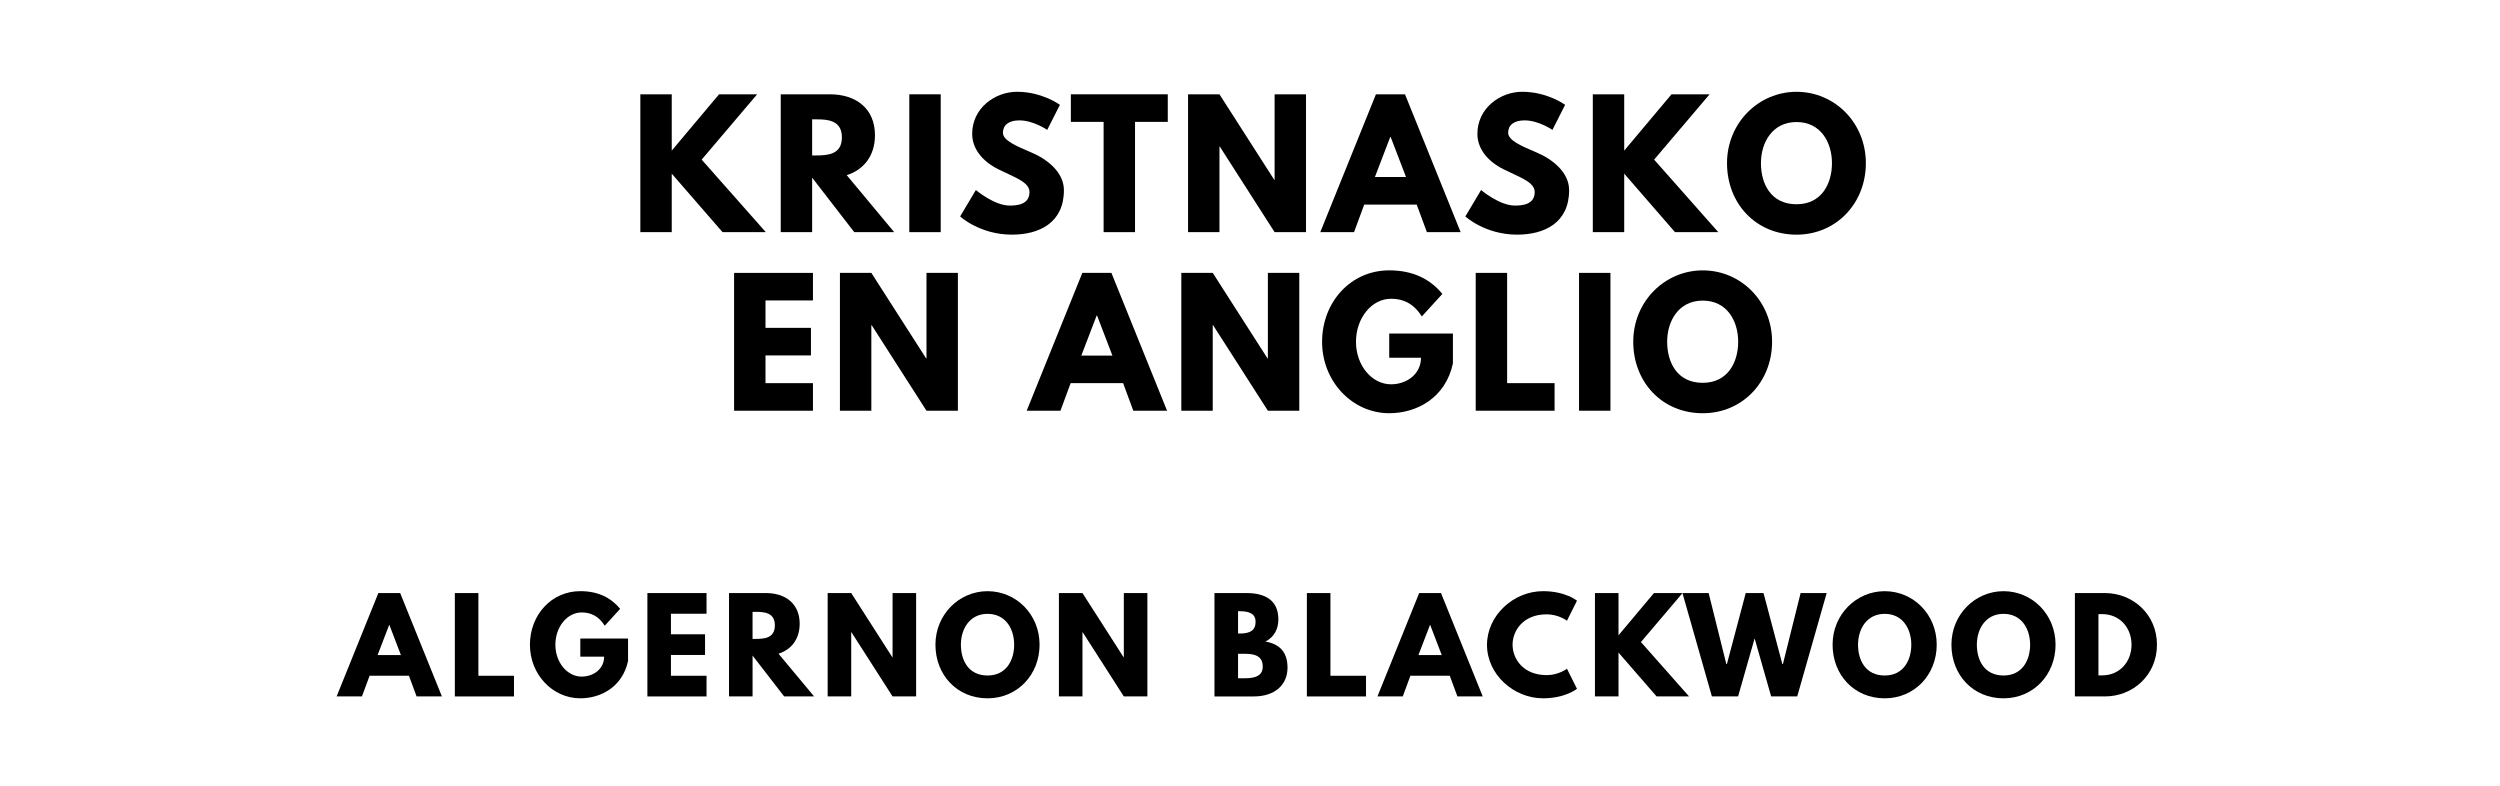
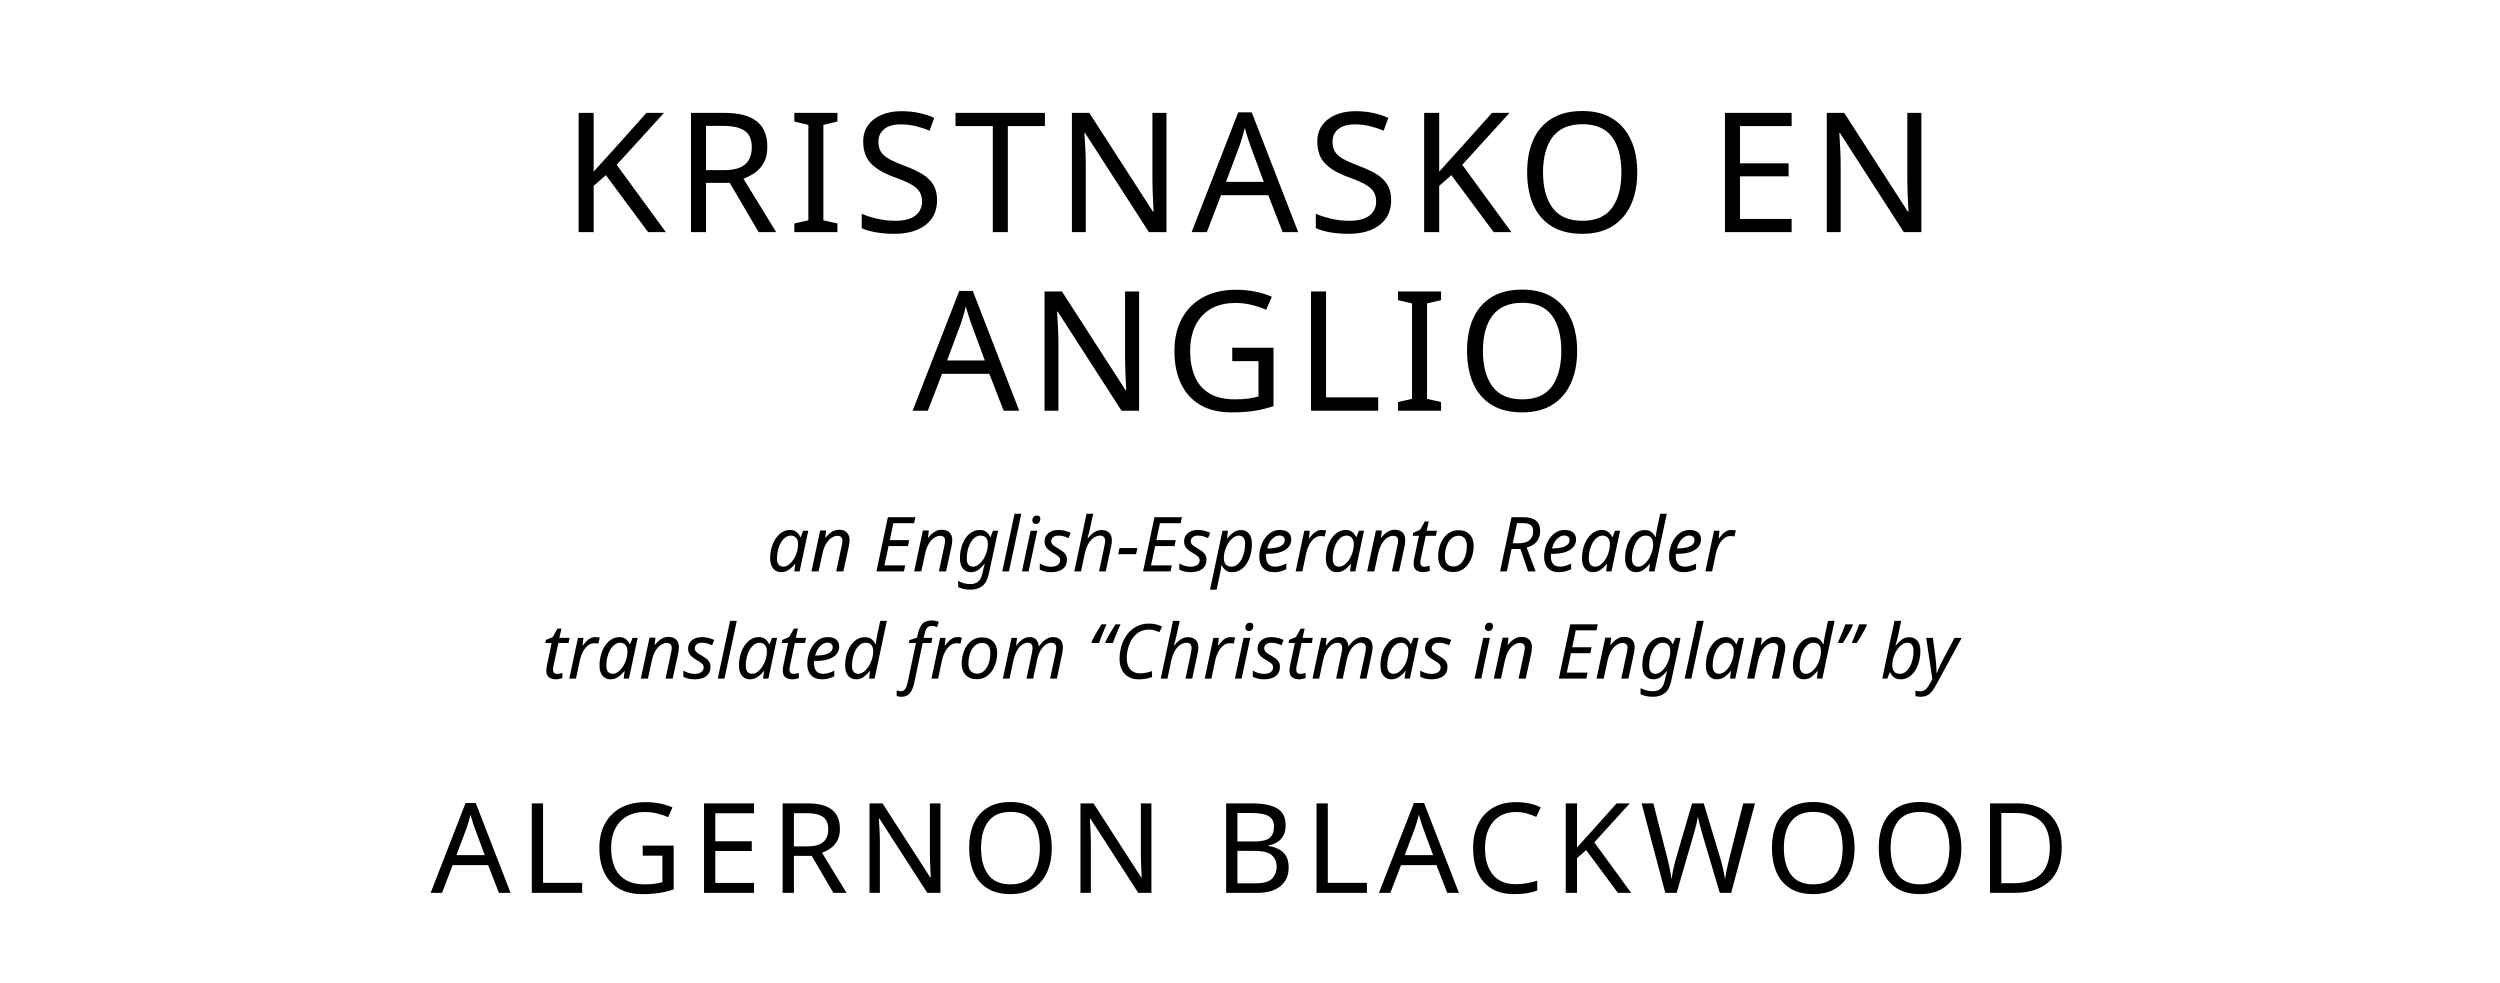
- <svg xmlns="http://www.w3.org/2000/svg" version="1.1" viewBox="0 0 1400 440">
-   <g aria-label="KRISTNASKO">
-     <path d="M428.85,130.00l-24.23,0.00l-28.44-32.75l0.00,32.75l-17.59,0.00l0.00-77.19l17.59,0.00l0.00,31.53l26.48-31.53l21.33,0.00l-31.06,36.58z" />
-     <path d="M437.21,52.81l27.60,0.00c14.32,0.00,25.17,7.77,25.17,22.92c0.00,11.60-6.36,19.37-15.81,22.36l26.57,31.91l-22.36,0.00l-23.58-30.50l0.00,30.50l-17.59,0.00l0.00-77.19z  M454.80,87.05l2.06,0.00c6.64,0.00,14.60-0.47,14.60-10.11s-7.95-10.11-14.60-10.11l-2.06,0.00l0.00,20.21z" />
-     <path d="M526.80,52.81l0.00,77.19l-17.59,0.00l0.00-77.19l17.59,0.00z" />
-     <path d="M569.60,51.40c14.04,0.00,23.95,7.30,23.95,7.30l-7.11,14.04s-7.67-5.33-15.63-5.33c-5.99,0.00-9.17,2.71-9.17,6.92c0.00,4.30,7.30,7.39,16.09,11.13c8.61,3.65,18.06,10.95,18.06,21.05c0.00,18.43-14.04,24.89-29.10,24.89c-18.06,0.00-29.01-10.20-29.01-10.20l8.80-14.78s10.29,8.70,18.90,8.70c3.84,0.00,11.13-0.37,11.13-7.58c0.00-5.61-8.23-8.14-17.40-12.73c-9.26-4.58-14.69-11.79-14.69-19.84c0.00-14.41,12.73-23.58,25.17-23.58z" />
-     <path d="M599.68,68.25l0.00-15.44l54.27,0.00l0.00,15.44l-18.34,0.00l0.00,61.75l-17.59,0.00l0.00-61.75l-18.34,0.00z" />
-     <path d="M682.90,82.09l0.00,47.91l-17.59,0.00l0.00-77.19l17.59,0.00l30.69,47.91l0.19,0.00l0.00-47.91l17.59,0.00l0.00,77.19l-17.59,0.00l-30.69-47.91l-0.19,0.00z" />
-     <path d="M786.80,52.81l31.16,77.19l-18.90,0.00l-5.71-15.44l-29.38,0.00l-5.71,15.44l-18.90,0.00l31.16-77.19l16.28,0.00z  M787.36,99.12l-8.61-22.46l-0.19,0.00l-8.61,22.46l17.40,0.00z" />
-     <path d="M852.52,51.40c14.04,0.00,23.95,7.30,23.95,7.30l-7.11,14.04s-7.67-5.33-15.63-5.33c-5.99,0.00-9.17,2.71-9.17,6.92c0.00,4.30,7.30,7.39,16.09,11.13c8.61,3.65,18.06,10.95,18.06,21.05c0.00,18.43-14.04,24.89-29.10,24.89c-18.06,0.00-29.01-10.20-29.01-10.20l8.80-14.78s10.29,8.70,18.90,8.70c3.84,0.00,11.13-0.37,11.13-7.58c0.00-5.61-8.23-8.14-17.40-12.73c-9.26-4.58-14.69-11.79-14.69-19.84c0.00-14.41,12.73-23.58,25.17-23.58z" />
-     <path d="M962.23,130.00l-24.23,0.00l-28.44-32.75l0.00,32.75l-17.59,0.00l0.00-77.19l17.59,0.00l0.00,31.53l26.48-31.53l21.33,0.00l-31.06,36.58z" />
-     <path d="M967.13,91.36c0.00-22.55,17.68-39.95,38.92-39.95c21.43,0.00,38.83,17.40,38.83,39.95s-16.65,40.05-38.83,40.05c-22.83,0.00-38.92-17.50-38.92-40.05z  M986.13,91.36c0.00,11.51,5.52,23.02,19.93,23.02c14.04,0.00,19.84-11.51,19.84-23.02s-6.18-23.02-19.84-23.02c-13.57,0.00-19.93,11.51-19.93,23.02z" />
-   </g>
-   <g aria-label="EN ANGLIO">
-     <path d="M455.25,152.81l0.00,15.44l-26.57,0.00l0.00,15.35l25.45,0.00l0.00,15.44l-25.45,0.00l0.00,15.53l26.57,0.00l0.00,15.44l-44.16,0.00l0.00-77.19l44.16,0.00z" />
-     <path d="M487.95,182.09l0.00,47.91l-17.59,0.00l0.00-77.19l17.59,0.00l30.69,47.91l0.19,0.00l0.00-47.91l17.59,0.00l0.00,77.19l-17.59,0.00l-30.69-47.91l-0.19,0.00z" />
-     <path d="M622.39,152.81l31.16,77.19l-18.90,0.00l-5.71-15.44l-29.38,0.00l-5.71,15.44l-18.90,0.00l31.16-77.19l16.28,0.00z  M622.95,199.12l-8.61-22.46l-0.19,0.00l-8.61,22.46l17.40,0.00z" />
-     <path d="M679.13,182.09l0.00,47.91l-17.59,0.00l0.00-77.19l17.59,0.00l30.69,47.91l0.19,0.00l0.00-47.91l17.59,0.00l0.00,77.19l-17.59,0.00l-30.69-47.91l-0.19,0.00z" />
-     <path d="M813.63,186.77l0.00,16.75c-4.21,19.56-20.49,27.88-35.65,27.88c-20.77,0.00-37.61-17.87-37.61-39.95c0.00-22.18,15.91-40.05,37.61-40.05c13.57,0.00,23.02,5.05,29.75,13.19l-11.51,12.63c-4.49-7.20-10.39-9.92-17.22-9.92c-10.85,0.00-19.65,10.76-19.65,24.14c0.00,13.10,8.80,23.77,19.65,23.77c8.42,0.00,16.75-5.43,16.75-14.88l-17.78,0.00l0.00-13.57l35.65,0.00z" />
-     <path d="M843.99,152.81l0.00,61.75l26.57,0.00l0.00,15.44l-44.16,0.00l0.00-77.19l17.59,0.00z" />
-     <path d="M901.85,152.81l0.00,77.19l-17.59,0.00l0.00-77.19l17.59,0.00z" />
-     <path d="M914.62,191.36c0.00-22.55,17.68-39.95,38.92-39.95c21.43,0.00,38.83,17.40,38.83,39.95s-16.65,40.05-38.83,40.05c-22.83,0.00-38.92-17.50-38.92-40.05z  M933.61,191.36c0.00,11.51,5.52,23.02,19.93,23.02c14.04,0.00,19.84-11.51,19.84-23.02s-6.18-23.02-19.84-23.02c-13.57,0.00-19.93,11.51-19.93,23.02z" />
-   </g>
-   <g aria-label="ALGERNON BLACKWOOD">
-     <path d="M224.10,332.11l23.37,57.89l-14.18,0.00l-4.28-11.58l-22.04,0.00l-4.28,11.58l-14.18,0.00l23.37-57.89l12.21,0.00z  M224.52,366.84l-6.46-16.84l-0.14,0.00l-6.46,16.84l13.05,0.00z" />
-     <path d="M267.90,332.11l0.00,46.32l19.93,0.00l0.00,11.58l-33.12,0.00l0.00-57.89l13.19,0.00z" />
-     <path d="M351.71,357.58l0.00,12.56c-3.16,14.67-15.37,20.91-26.74,20.91c-15.58,0.00-28.21-13.40-28.21-29.96c0.00-16.63,11.93-30.04,28.21-30.04c10.18,0.00,17.26,3.79,22.32,9.89l-8.63,9.47c-3.37-5.40-7.79-7.44-12.91-7.44c-8.14,0.00-14.74,8.07-14.74,18.11c0.00,9.82,6.60,17.82,14.74,17.82c6.32,0.00,12.56-4.07,12.56-11.16l-13.33,0.00l0.00-10.18l26.74,0.00z" />
-     <path d="M395.66,332.11l0.00,11.58l-19.93,0.00l0.00,11.51l19.09,0.00l0.00,11.58l-19.09,0.00l0.00,11.65l19.93,0.00l0.00,11.58l-33.12,0.00l0.00-57.89l33.12,0.00z" />
-     <path d="M408.24,332.11l20.70,0.00c10.74,0.00,18.88,5.82,18.88,17.19c0.00,8.70-4.77,14.53-11.86,16.77l19.93,23.93l-16.77,0.00l-17.68-22.88l0.00,22.88l-13.19,0.00l0.00-57.89z  M421.43,357.79l1.54,0.00c4.98,0.00,10.95-0.35,10.95-7.58s-5.96-7.58-10.95-7.58l-1.54,0.00l0.00,15.16z" />
-     <path d="M476.68,354.07l0.00,35.93l-13.19,0.00l0.00-57.89l13.19,0.00l23.02,35.93l0.14,0.00l0.00-35.93l13.19,0.00l0.00,57.89l-13.19,0.00l-23.02-35.93l-0.14,0.00z" />
-     <path d="M523.85,361.02c0.00-16.91,13.26-29.96,29.19-29.96c16.07,0.00,29.12,13.05,29.12,29.96s-12.49,30.04-29.12,30.04c-17.12,0.00-29.19-13.12-29.19-30.04z  M538.10,361.02c0.00,8.63,4.14,17.26,14.95,17.26c10.53,0.00,14.88-8.63,14.88-17.26s-4.63-17.26-14.88-17.26c-10.18,0.00-14.95,8.63-14.95,17.26z" />
-     <path d="M606.18,354.07l0.00,35.93l-13.19,0.00l0.00-57.89l13.19,0.00l23.02,35.93l0.14,0.00l0.00-35.93l13.19,0.00l0.00,57.89l-13.19,0.00l-23.02-35.93l-0.14,0.00z" />
-     <path d="M680.11,332.11l17.96,0.00c9.96,0.00,17.82,3.72,17.82,14.74c0.00,5.33-2.32,9.89-7.23,12.42c7.23,1.26,12.35,5.26,12.35,14.60c0.00,9.54-6.95,16.14-18.95,16.14l-21.96,0.00l0.00-57.89z  M693.31,354.77l1.05,0.00c5.68,0.00,8.77-1.75,8.77-6.60c0.00-4.14-3.02-5.89-8.77-5.89l-1.05,0.00l0.00,12.49z  M693.31,379.82l4.14,0.00c6.25,0.00,9.68-1.89,9.68-6.46c0.00-5.33-3.44-7.23-9.68-7.23l-4.14,0.00l0.00,13.68z" />
-     <path d="M745.04,332.11l0.00,46.32l19.93,0.00l0.00,11.58l-33.12,0.00l0.00-57.89l13.19,0.00z" />
-     <path d="M806.96,332.11l23.37,57.89l-14.18,0.00l-4.28-11.58l-22.04,0.00l-4.28,11.58l-14.18,0.00l23.37-57.89l12.21,0.00z  M807.38,366.84l-6.46-16.84l-0.14,0.00l-6.46,16.84l13.05,0.00z" />
-     <path d="M866.13,378.07c6.74,0.00,11.37-3.58,11.37-3.58l5.61,11.23s-6.46,5.33-19.02,5.33c-16.35,0.00-31.37-13.33-31.37-29.89c0.00-16.63,14.95-30.11,31.37-30.11c12.56,0.00,19.02,5.33,19.02,5.33l-5.61,11.23s-4.63-3.58-11.37-3.58c-13.26,0.00-19.09,9.26-19.09,16.98c0.00,7.79,5.82,17.05,19.09,17.05z" />
-     <path d="M945.87,390.00l-18.18,0.00l-21.33-24.56l0.00,24.56l-13.19,0.00l0.00-57.89l13.19,0.00l0.00,23.65l19.86-23.65l16.00,0.00l-23.30,27.44z" />
-     <path d="M991.85,390.00l-9.26-32.49l-9.26,32.49l-14.67,0.00l-16.49-57.89l14.67,0.00l9.89,39.72l0.35,0.00l10.53-39.72l9.96,0.00l10.53,39.72l0.35,0.00l9.89-39.72l14.60,0.00l-16.49,57.89l-14.60,0.00z" />
-     <path d="M1026.25,361.02c0.00-16.91,13.26-29.96,29.19-29.96c16.07,0.00,29.12,13.05,29.12,29.96s-12.49,30.04-29.12,30.04c-17.12,0.00-29.19-13.12-29.19-30.04z  M1040.50,361.02c0.00,8.63,4.14,17.26,14.95,17.26c10.53,0.00,14.88-8.63,14.88-17.26s-4.63-17.26-14.88-17.26c-10.18,0.00-14.95,8.63-14.95,17.26z" />
-     <path d="M1092.80,361.02c0.00-16.91,13.26-29.96,29.19-29.96c16.07,0.00,29.12,13.05,29.12,29.96s-12.49,30.04-29.12,30.04c-17.12,0.00-29.19-13.12-29.19-30.04z  M1107.04,361.02c0.00,8.63,4.14,17.26,14.95,17.26c10.53,0.00,14.88-8.63,14.88-17.26s-4.63-17.26-14.88-17.26c-10.18,0.00-14.95,8.63-14.95,17.26z" />
-     <path d="M1161.94,332.11l16.77,0.00c15.86,0.00,29.19,12.07,29.19,28.91c0.00,16.91-13.26,28.98-29.19,28.98l-16.77,0.00l0.00-57.89z  M1175.13,378.21l2.04,0.00c9.75,0.00,16.42-7.44,16.49-17.12c0.00-9.68-6.67-17.19-16.49-17.19l-2.04,0.00l0.00,34.32z" />
-   </g>
+ <svg xmlns="http://www.w3.org/2000/svg" version="1.1" viewBox="0 0 1400 550">
+   <style type="text/css">
+ 		text{
+ 			font-family: "League Spartan";
+ 			letter-spacing: 5px;
+ 			text-anchor: middle;
+ 		}
+ 
+ 		.title{
+ 			font-size: 93.567px;
+ 		}
+ 
+ 		.author{
+ 			font-size: 70.175px;
+ 		}
+ 
+ 		.contributor-descriptor{
+ 			font-family: "OFL Sorts Mill Goudy";
+ 			font-size: 42.508px;
+ 			font-style: italic;
+ 			letter-spacing: 0;
+ 		}
+ 	</style>
+   <text class="title" x="700" y="130">KRISTNASKO EN</text>
+   <text class="title" x="700" y="230">ANGLIO</text>
+   <text class="contributor-descriptor" x="700" y="320">an English-Esperanto Reader</text>
+   <text class="contributor-descriptor" x="700" y="380">translated from “Christmas in England” by</text>
+   <text class="author" x="700" y="500">ALGERNON BLACKWOOD</text>
</svg>
